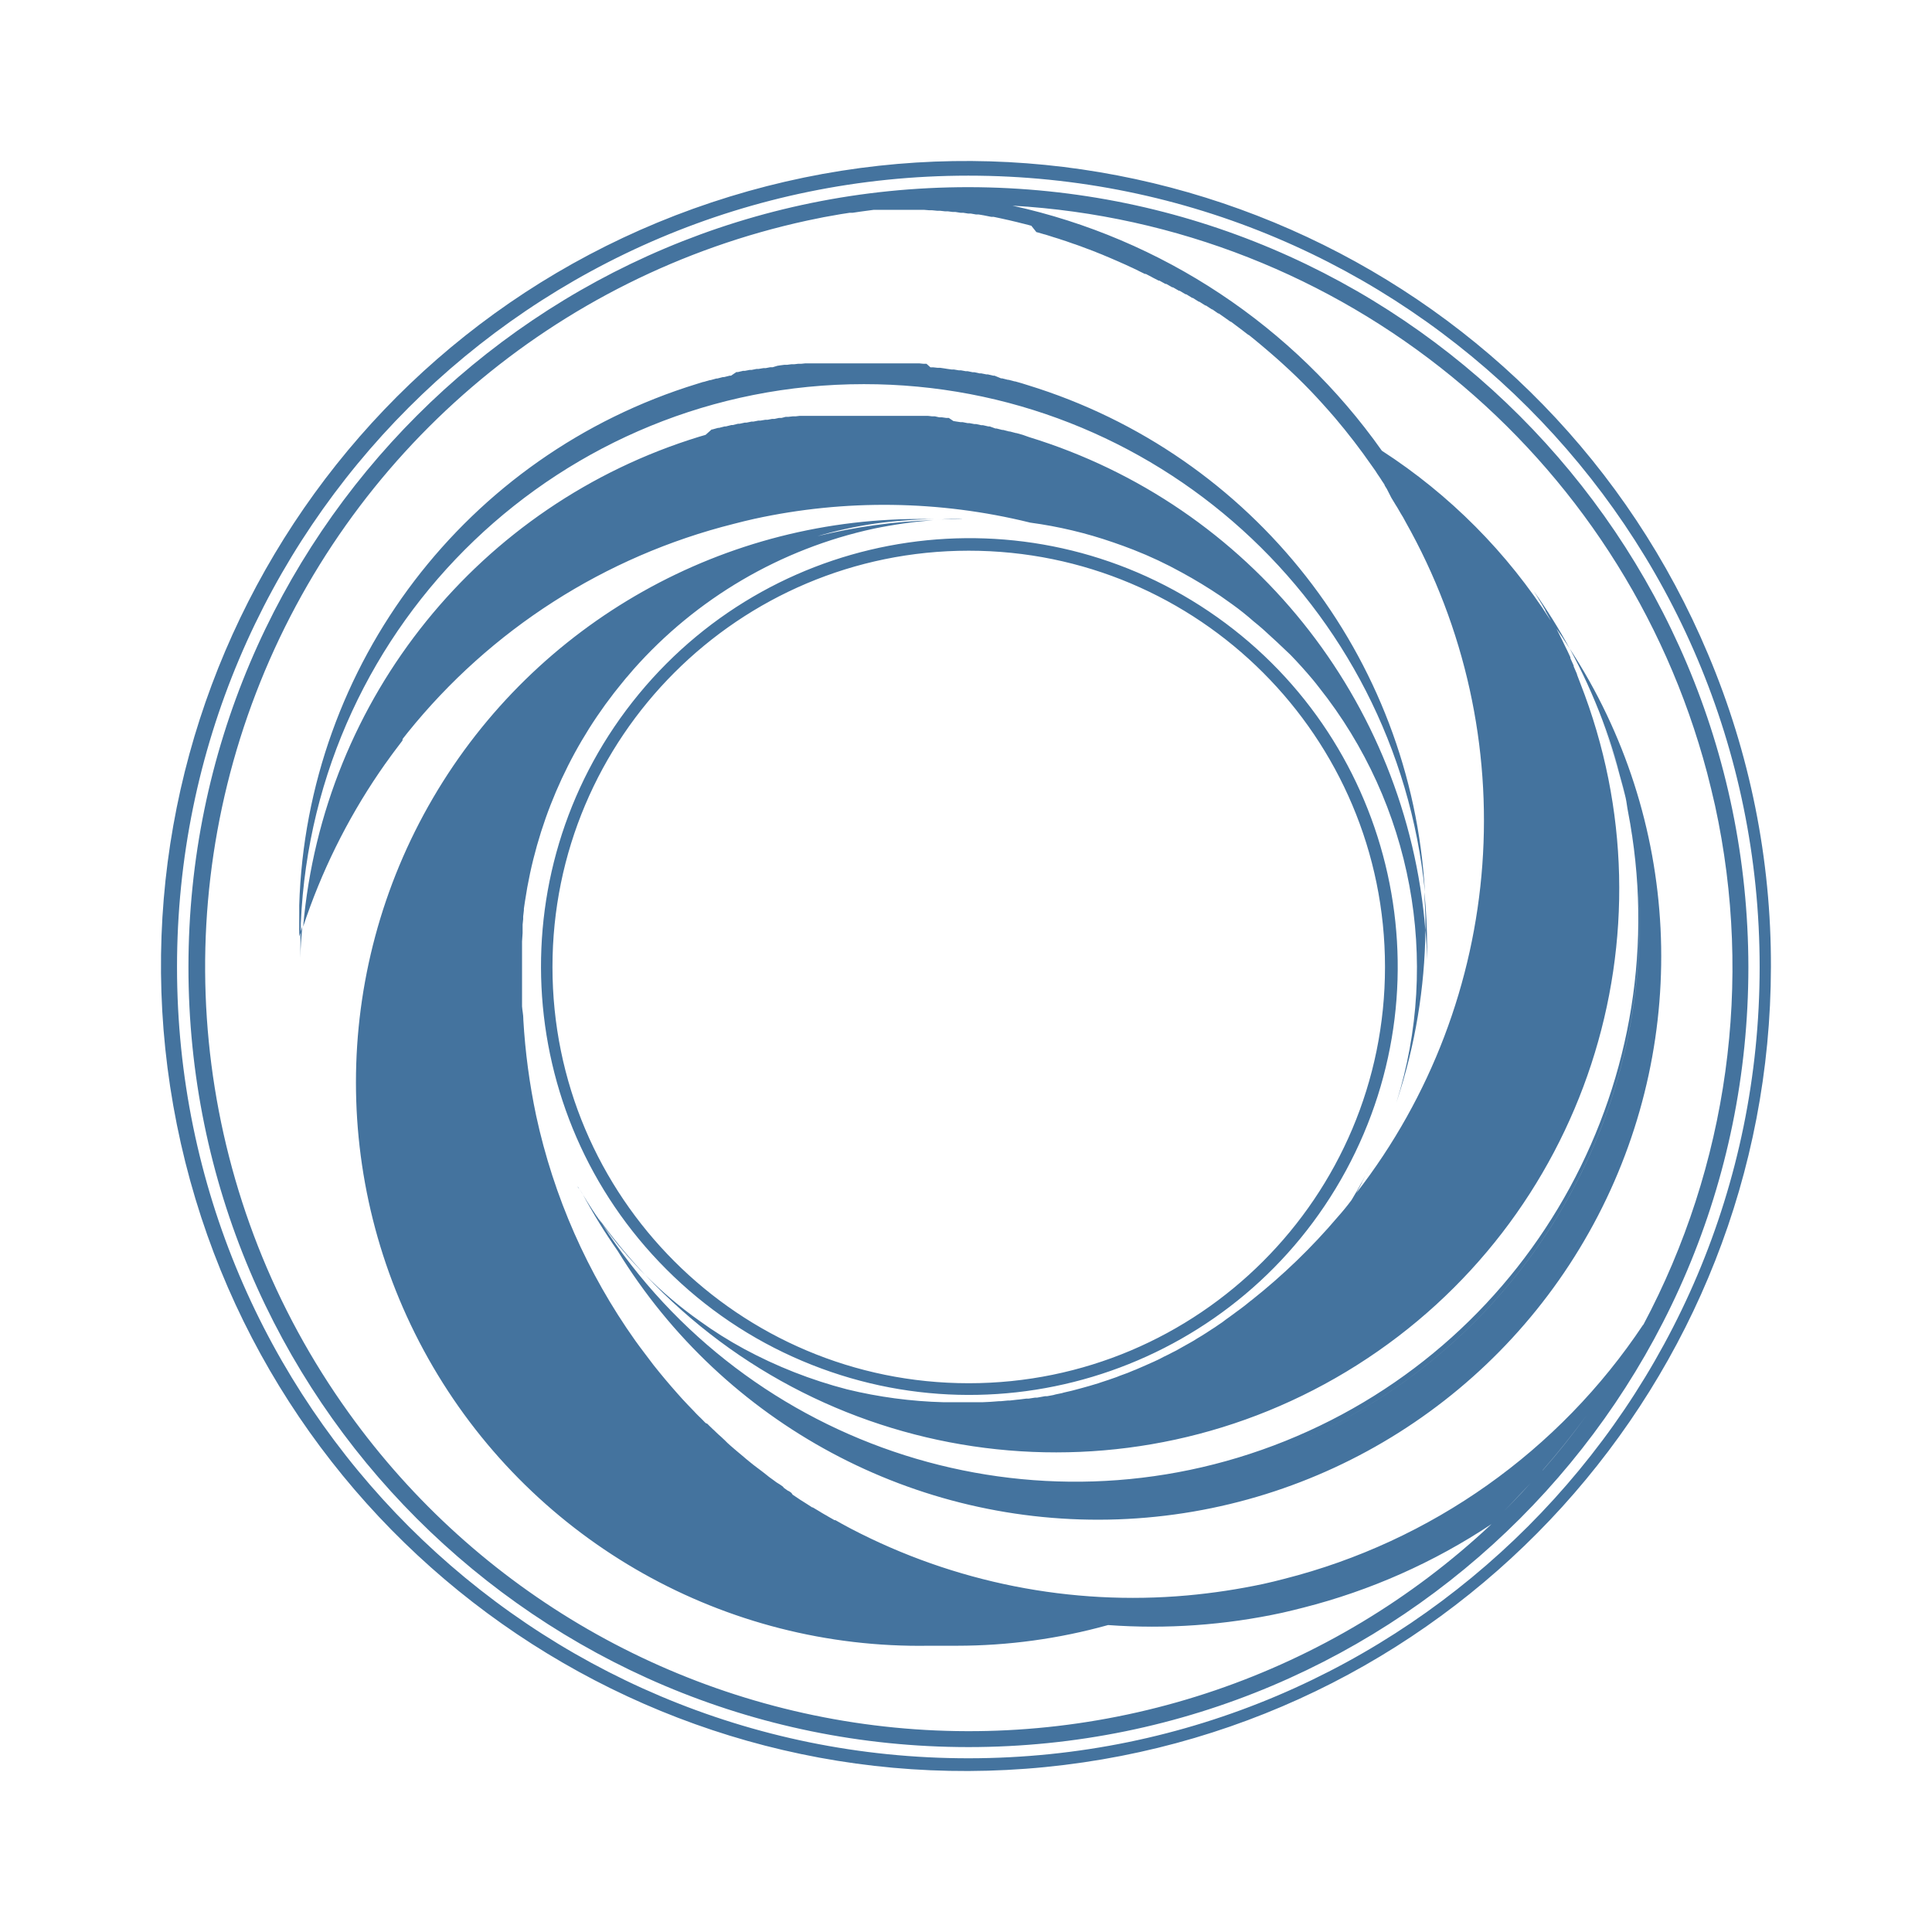
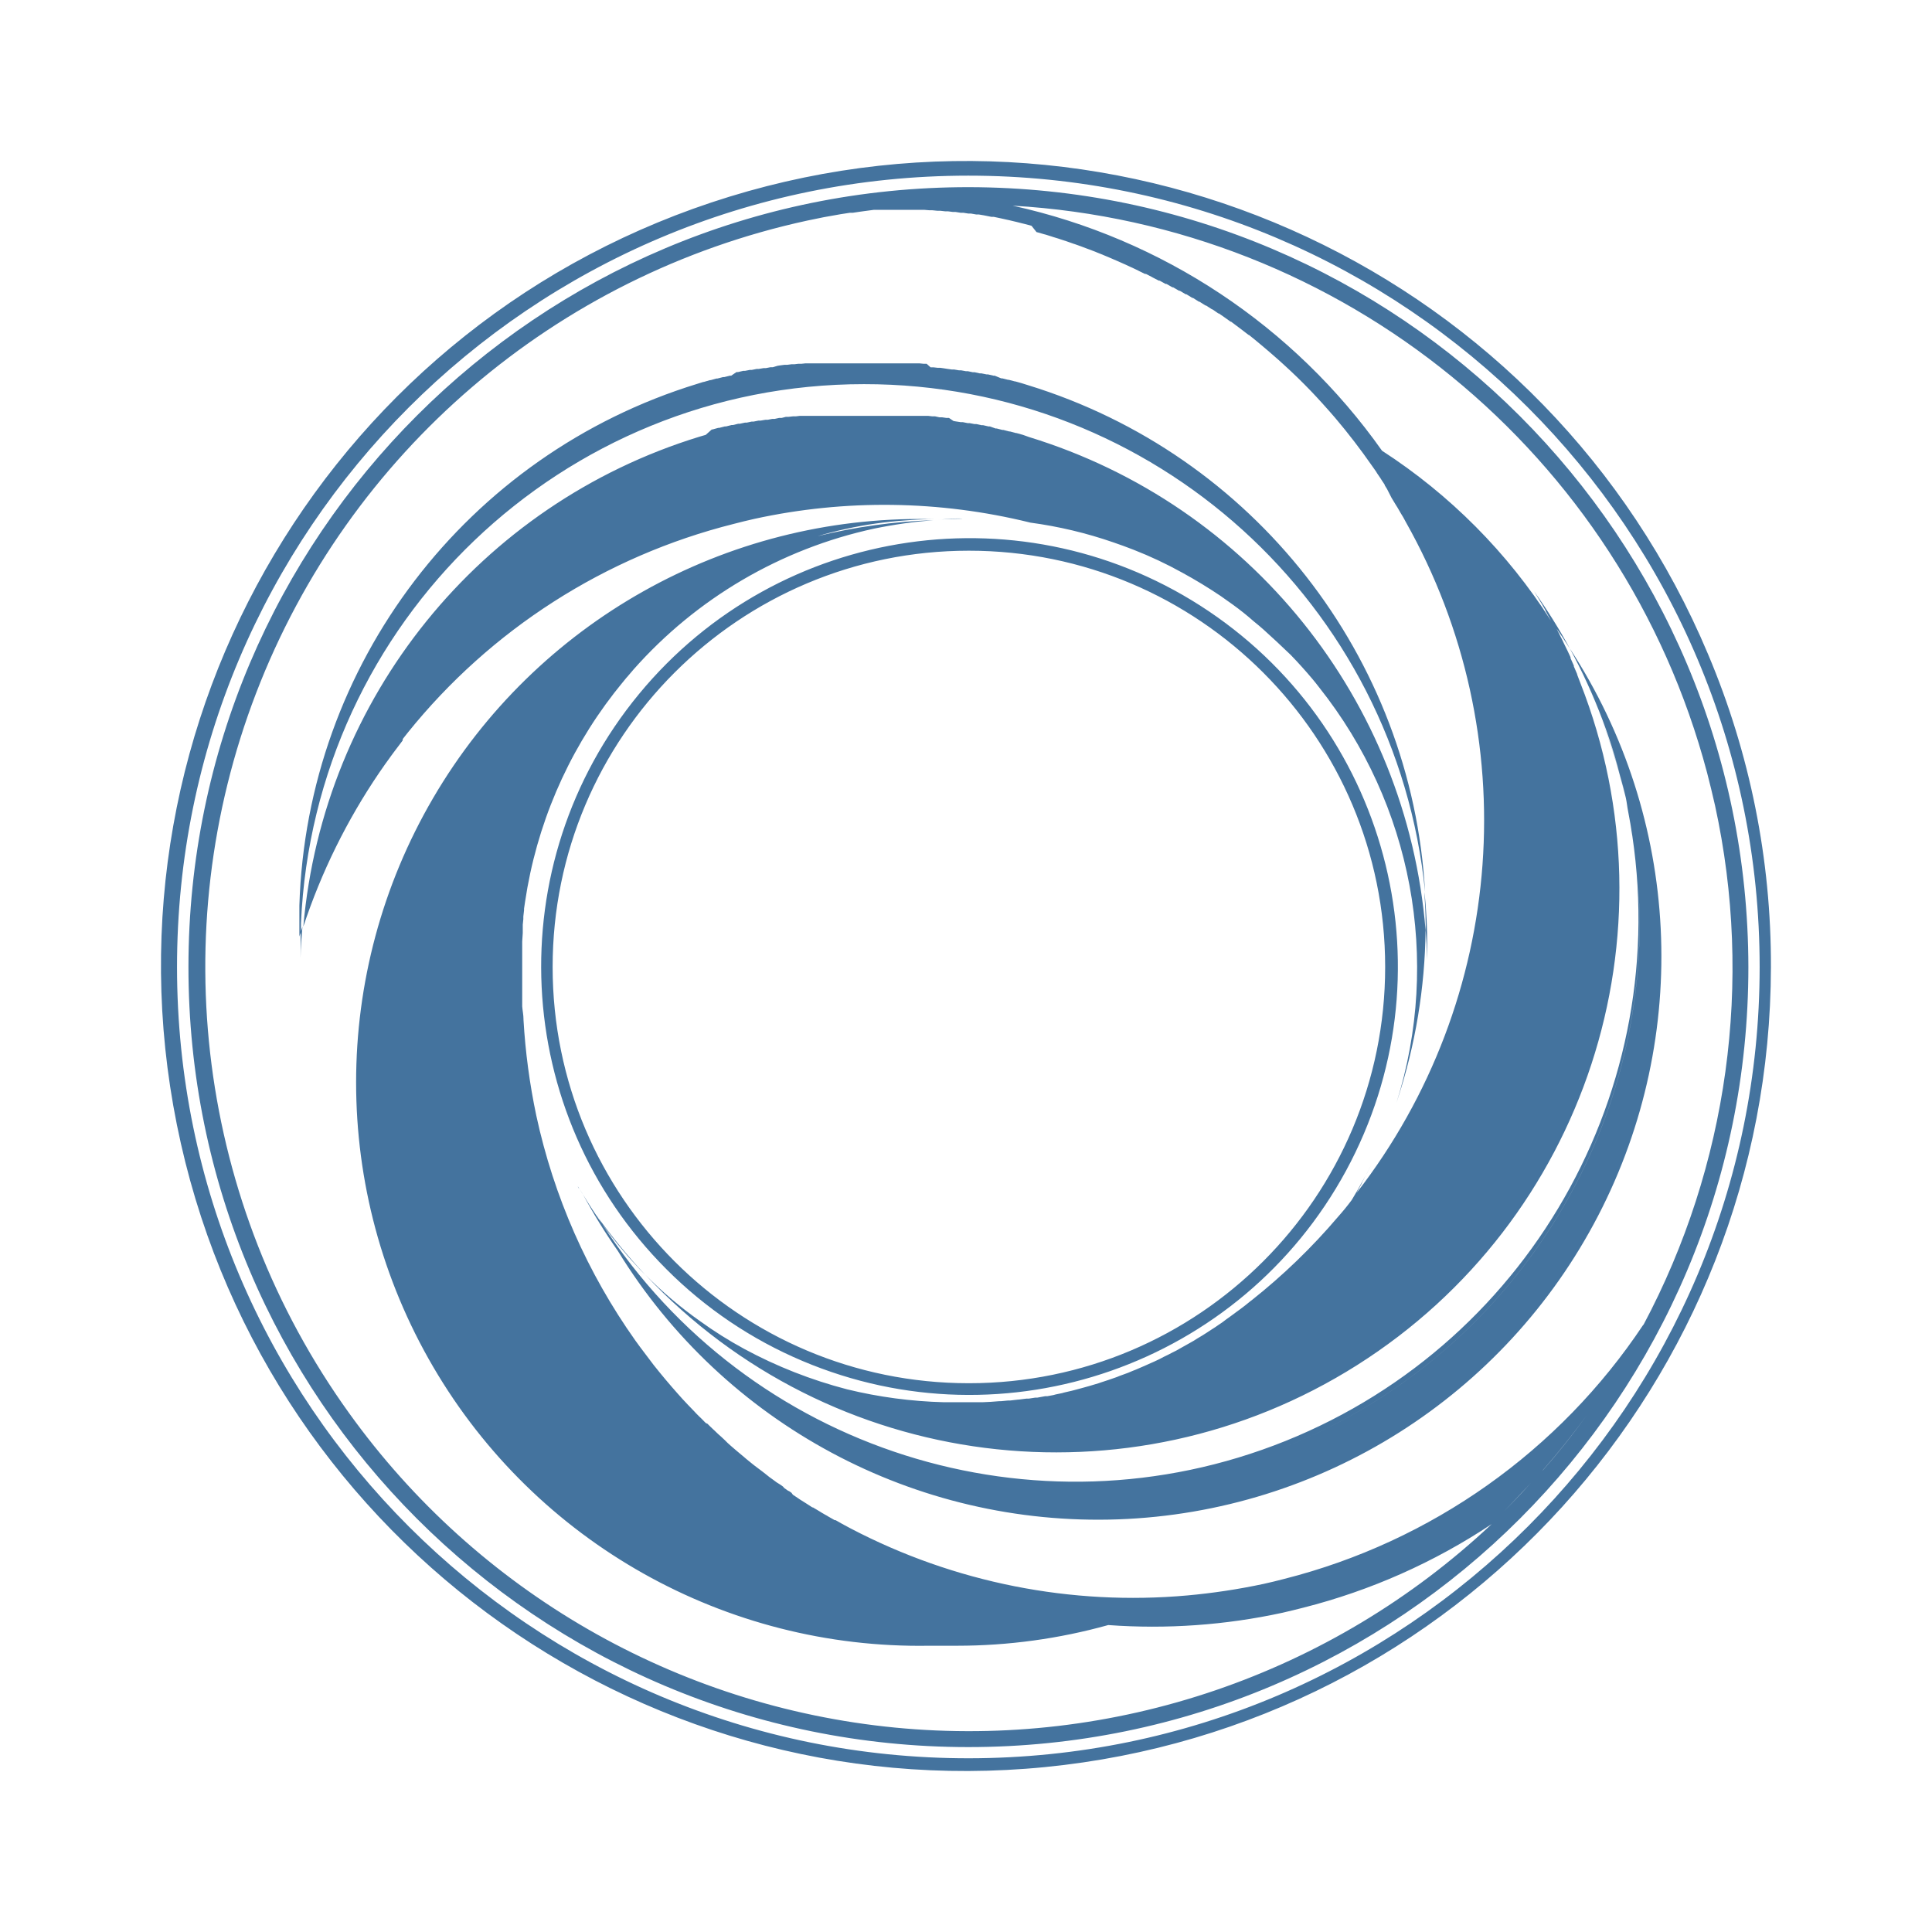
<svg xmlns="http://www.w3.org/2000/svg" viewBox="0 0 24 24">
-   <path fill="#44739e" d="M19.305 7.767q.101.142.194.289a7 7 0 0 0-.444-.71l.016.026.018.029.046.076.011.017.051.089v.006l.054.096.011.021.055.087Zm.575 1.14a7 7 0 0 1 .315 1.006c.012.054.017.111.028.165a6.995 6.995 0 0 1-12.744 5.126 5 5 0 0 1-.238-.365 7 7 0 0 0 .432.7 6.998 6.998 0 1 0 11.826-7.483 7 7 0 0 1 .685 1.825 7 7 0 0 0-.304-.974m-4.253 9.192a7 7 0 0 0 4.738-6.625 7 7 0 0 0-.042-.749 7 7 0 0 1 .043.749 7 7 0 0 1-4.739 6.625m4.632-7.784c.021.124.048.248.062.374-.014-.13-.042-.251-.062-.378ZM7.425 15.118l.054.086q.126.177.267.34l.025.029.017.021.057.064.105.114.063.064a7 7 0 0 1-.597-.728Zm10.283-3.646v.079q.015.184.02.371v-.157q0-.346-.034-.684c0 .066.006.132.009.199s.005.127.005.192m-13.976.293v.136c0-.131.012-.26.023-.389l-.024.074q.002.09.001.179m13.245 2.813.058-.114-.071.141.012-.024Zm-7.011 2.328a5.321 5.321 0 1 0-1.688-1.138 5.3 5.3 0 0 0 1.688 1.138m-3.103-4.893a5.171 5.171 0 1 1 5.171 5.17 5.17 5.17 0 0 1-5.171-5.17m14.356-3.884a9.999 9.999 0 1 0 .78 3.884 9.9 9.9 0 0 0-.78-3.884m-9.185 13.713a9.83 9.83 0 1 1 9.825-9.829 9.83 9.83 0 0 1-9.825 9.829m.762-15.35a5.3 5.3 0 0 1 1.034.246q.126.043.249.091a5 5 0 0 1 .604.284 6 6 0 0 1 .479.291l.148.105q.135.097.263.21.06.048.119.1.174.157.337.314l.006.006q.138.143.266.295.042.05.084.105a5.6 5.6 0 0 1 .961 5.159l.013-.041a7 7 0 0 0 .348-2.099 7 7 0 0 0-4.923-6.128l-.079-.028-.078-.022h-.006l-.076-.02h-.009l-.073-.019h-.012l-.071-.018h-.014l-.072-.026h-.018l-.065-.015h-.021l-.063-.014h-.023l-.062-.012h-.024l-.06-.012h-.027l-.059-.009-.029-.005-.056-.038h-.031l-.055-.008h-.033l-.054-.012h-.035l-.051-.006H9.934l-.05.006h-.036l-.053.006h-.034l-.054.014h-.032l-.055.012h-.03l-.057.011h-.028l-.059.01H9.42l-.06.012h-.024l-.062.013h-.022l-.064.014h-.02l-.065.016h-.017l-.068.017h-.015l-.07.018h-.012l-.072.02H8.84l-.075.067-.079.023a7 7 0 0 0-4.92 6.086 7.7 7.7 0 0 1 .944-1.914l.059-.085.011-.016.05-.069.022-.031.039-.053.034-.045.028-.037.046-.061.003-.021.06-.076a7.56 7.56 0 0 1 4.051-2.595q.129-.034.259-.063a7.56 7.56 0 0 1 3.417.045Zm-.762-4.167a9.689 9.689 0 1 0 9.685 9.688 9.7 9.7 0 0 0-9.685-9.688m6.526 16.568c.158-.151.307-.314.455-.471a10 10 0 0 1-.455.471m.603-.629q.288-.328.544-.68-.255.354-.544.682Zm1.249-1.808a7.6 7.6 0 0 1-4.458 3.157q-.129.034-.26.063a8 8 0 0 1-.945.143 7.56 7.56 0 0 1-4.178-.829l-.017-.009-.067-.036-.023-.013-.012-.006-.056-.032-.018-.01h-.012l-.015-.009-.051-.029-.014-.008-.016-.01-.022-.012-.043-.025-.014-.009-.015-.009-.035-.021-.032-.019-.011-.007h-.008l-.071-.046-.081-.051-.028-.019-.052-.035-.01-.006-.018-.025-.03-.021-.012-.004-.015-.011-.034-.024-.014-.017-.035-.025-.045-.028-.02-.015-.026-.019-.043-.031-.05-.04-.045-.035-.044-.033-.049-.037-.04-.032-.059-.048-.029-.025-.086-.072-.027-.023-.059-.051-.032-.029-.035-.035-.014-.013-.033-.031-.023-.02-.013-.012-.016-.015-.033-.032-.017-.015-.014-.014-.02-.019-.032-.032-.018-.007-.013-.012-.026-.027-.03-.03-.011-.01-.042-.042-.024-.026-.08-.083q-.066-.069-.129-.141-.151-.17-.293-.349c-.078-.105-.155-.202-.229-.306a7.6 7.6 0 0 1-1.231-2.795 8 8 0 0 1-.159-1.19v-.008c0-.053-.012-.105-.016-.158v-.807l.007-.105v-.104l.007-.068v-.033l.009-.078v-.02l.013-.088A5.56 5.56 0 0 1 7.626 8.61l.075-.094.078-.096.013-.014.034-.04.025-.029.015-.018a5.56 5.56 0 0 1 2.989-1.752 6 6 0 0 1 .735-.105 7 7 0 0 0-1.435.198 5 5 0 0 1 .354-.09 5 5 0 0 1 .735-.105 5 5 0 0 1 .368-.017h-.073a6.999 6.999 0 1 0 0 13.996h.35a7 7 0 0 0 1.876-.257 7.6 7.6 0 0 0 2.165-.153q.131-.03.259-.063a7.6 7.6 0 0 0 2.339-1.038 9.48 9.48 0 0 1-14.195-1.381A9.488 9.488 0 0 1 10.027 2.74q.206-.045.413-.079l.116-.018h.037l.087-.013.051-.007.12-.016h.632l.06.005h.037l.06.006h.036l.062.007h.035l.062.008h.033l.063.01h.034l.063.01h.032l.063.011h.032l.065.011.03.006.065.013h.029l.066.014.028.006.067.015.028.006.067.016.026.006.067.017.025.006.07.018.024.007.062.078.023.006.069.02.023.006.07.022.021.007.072.022.02.007.071.023.02.007.071.025.019.006.073.026.018.007.072.027.017.006.073.028.016.007.073.029.016.007.074.031.014.006.074.032.014.006.074.033.014.006.073.034.014.006.073.035.013.007.074.036h.012l.073.038.012.007.074.038h.01l.074.041h.011l.074.042h.009l.074.043h.009l.074.044h.009l.073.045h.008l.074.047h.007l.074.047h.007l.074.048h.006l.073.051h.007l.072.05.073.052h.006l.072.054.073.055.071.055h.005l.072.058.071.059.07.059.071.061.071.062.071.064q.179.162.346.336l.066.07.077.084.007.008.076.085.074.085q.245.289.458.596l.01.014.038.054.016.026.032.047.007.01.024.038.017.025.014.022v.006l.028.045.054.106.007.012.023.038.026.043.019.03.029.05.012.021.031.051.005.009.026.048a7.55 7.55 0 0 1-.61 8.337q.059-.107.113-.218l-.044.082-.008.012-.053.096-.013.022-.05.085-.009.014a3 3 0 0 1-.166.203 7.6 7.6 0 0 1-1.073 1.037l-.01.007-.067.054-.031.024-.044.033-.048.035-.009.007-.071.052-.038.027-.046.035-.049.033-.042.029-.047.03-.064.042-.059.037-.047.028-.046.029-.049.028-.043.024-.082.046-.044.025-.052.026-.044.023-.06.029-.055.029-.064.03-.043.019-.056.025-.041.018-.088.038-.036.014-.062.026-.041.015-.063.023-.034.014-.092.032-.036.012-.064.021-.038.013-.077.023-.03.009-.086.024-.037.01-.067.018-.035.009-.095.022-.024.007-.078.016-.029.008-.076.014h-.026l-.099.018h-.026l-.078.012h-.03l-.095.012h-.006l-.105.012h-.026l-.083.008h-.022l-.105.008-.105.005h-.479a5.7 5.7 0 0 1-1.201-.16 5.7 5.7 0 0 1-1.28-.503 5 5 0 0 1-.55-.346 5 5 0 0 1-.678-.575 6.999 6.999 0 0 0 11.616-7.35l-.04-.105v-.006l-.041-.095v-.01l-.041-.092v-.012l-.041-.088-.007-.013-.042-.087-.006-.013-.043-.086-.007-.014-.043-.085-.009-.015-.045-.053a7 7 0 0 0-2.099-2.112 7.62 7.62 0 0 0-4.588-3.044 9.49 9.49 0 0 1 8.628 7.044q.052.201.099.408a9.45 9.45 0 0 1-.892 6.452ZM11.92 6.441h-.033c-.093 0-.183.013-.275.018a5 5 0 0 1 .349-.016Zm-4.693 8.377.014.021-.045-.072Zm-.05-.078c0 .011.012.02.019.031l-.023-.038Zm3.554-9.968a7 7 0 0 1 6.97 6.309 7 7 0 0 0-4.932-6.296l-.08-.025-.078-.022h-.006l-.076-.02h-.009l-.072-.018h-.013l-.08-.033h-.015l-.068-.016h-.018l-.065-.013h-.021l-.063-.014h-.023l-.062-.013h-.024l-.06-.011h-.027l-.059-.01h-.029l-.056-.008-.031-.005-.055-.008h-.033l-.053-.006h-.035l-.049-.044h-.038l-.049-.005h-1.42l-.048.005h-.039l-.05.006h-.036l-.052.007h-.035l-.053.007-.032.005-.059.018h-.03l-.057.011h-.028l-.059.01h-.026l-.06.012h-.024l-.062.012H9.23l-.064.015h-.019l-.066.045h-.017l-.068.017h-.015l-.07.018h-.012l-.072.02h-.009l-.075.022h-.006l-.077.024a7 7 0 0 0-4.943 6.48v.385l.02-.063v-.105a7 7 0 0 1 6.994-6.693" />
+   <path fill="#44739e" d="M19.307 7.767q.101.142.194.289a7 7 0 0 0-.444-.71l.016.026.018.029.046.076.011.017.051.089v.006l.054.096.011.021.055.087Zm.575 1.14a7 7 0 0 1 .315 1.006c.012.054.017.111.028.165a6.995 6.995 0 0 1-12.744 5.126 5 5 0 0 1-.238-.365 7 7 0 0 0 .432.7 6.998 6.998 0 1 0 11.826-7.483 7 7 0 0 1 .685 1.825 7 7 0 0 0-.304-.974m-4.253 9.192a7 7 0 0 0 4.738-6.625 7 7 0 0 0-.042-.749 7 7 0 0 1 .043.749 7 7 0 0 1-4.739 6.625m4.632-7.784c.021.124.048.248.062.374-.014-.13-.042-.251-.062-.378ZM7.427 15.118l.054.086q.126.177.267.34l.025.029.017.021.057.064.105.114.063.064a7 7 0 0 1-.597-.728Zm10.283-3.646v.079q.015.184.02.371v-.157q0-.346-.034-.684c0 .066.006.132.009.199s.005.127.005.192m-13.976.293v.136c0-.131.012-.26.023-.389l-.024.074q.002.09.001.179m13.245 2.813.058-.114-.071.141.012-.024Zm-7.011 2.328a5.321 5.321 0 1 0-1.688-1.138 5.3 5.3 0 0 0 1.688 1.138m-3.103-4.893a5.171 5.171 0 1 1 5.171 5.17 5.17 5.17 0 0 1-5.171-5.17m14.354-3.884a9.999 9.999 0 1 0 .78 3.884 9.9 9.9 0 0 0-.78-3.884m-9.183 13.713a9.83 9.83 0 1 1 9.823-9.829 9.83 9.83 0 0 1-9.823 9.829m.762-15.35a5.3 5.3 0 0 1 1.034.246q.126.043.249.091a5 5 0 0 1 .604.284 6 6 0 0 1 .479.291l.148.105q.135.097.263.21.06.048.119.1.174.157.337.314l.006.006q.138.143.266.295.042.05.084.105a5.6 5.6 0 0 1 .961 5.159l.013-.041a7 7 0 0 0 .348-2.099 7 7 0 0 0-4.923-6.128l-.079-.028-.078-.022h-.006l-.076-.02h-.009l-.073-.019h-.012l-.071-.018h-.014l-.072-.026h-.018l-.065-.015h-.021l-.063-.014h-.023l-.062-.012h-.024l-.06-.012h-.027l-.059-.009-.029-.005-.056-.038h-.031l-.055-.008h-.033l-.054-.012h-.035l-.051-.006H9.936l-.05.006H9.85l-.053.006h-.034l-.054.014h-.032l-.055.012h-.03l-.057.011h-.028l-.059.01h-.026l-.06.012h-.024l-.062.013h-.022l-.064.014h-.02l-.065.016h-.017l-.068.017h-.015l-.07.018h-.012l-.072.02h-.009l-.075.067-.079.023a7 7 0 0 0-4.92 6.086 7.7 7.7 0 0 1 .944-1.914l.059-.085.011-.016.05-.069.022-.031.039-.053.034-.045.028-.037.046-.061.003-.021.06-.076a7.56 7.56 0 0 1 4.051-2.595q.129-.034.259-.063a7.56 7.56 0 0 1 3.417.045Zm-.762-4.167a9.689 9.689 0 1 0 9.683 9.688 9.7 9.7 0 0 0-9.683-9.688m6.526 16.568c.158-.151.307-.314.455-.471a10 10 0 0 1-.455.471m.603-.629q.288-.328.544-.68-.255.354-.544.682Zm1.249-1.808a7.6 7.6 0 0 1-4.458 3.157q-.129.034-.26.063a8 8 0 0 1-.945.143 7.56 7.56 0 0 1-4.178-.829l-.017-.009-.067-.036-.023-.013-.012-.006-.056-.032-.018-.01h-.012l-.015-.009-.051-.029-.014-.008-.016-.01-.022-.012-.043-.025-.014-.009-.015-.009-.035-.021-.032-.019-.011-.007h-.008l-.071-.046-.081-.051-.028-.019-.052-.035-.01-.006-.018-.025-.03-.021-.012-.004-.015-.011-.034-.024-.014-.017-.035-.025-.045-.028-.02-.015-.026-.019-.043-.031-.05-.04-.045-.035-.044-.033-.049-.037-.04-.032-.059-.048-.029-.025-.086-.072-.027-.023-.059-.051-.032-.029-.035-.035-.014-.013-.033-.031-.023-.02-.013-.012-.016-.015-.033-.032-.017-.015-.014-.014-.02-.019-.032-.032-.018-.007-.013-.012-.026-.027-.03-.03-.011-.01-.042-.042-.024-.026-.08-.083q-.066-.069-.129-.141-.151-.17-.293-.349c-.078-.105-.155-.202-.229-.306a7.6 7.6 0 0 1-1.231-2.795 8 8 0 0 1-.159-1.19v-.008c0-.053-.012-.105-.016-.158v-.807l.007-.105v-.104l.007-.068v-.033l.009-.078v-.02l.013-.088A5.56 5.56 0 0 1 7.628 8.61l.075-.094.078-.096.013-.014.034-.04.025-.029.015-.018a5.56 5.56 0 0 1 2.989-1.752 6 6 0 0 1 .735-.105 7 7 0 0 0-1.435.198 5 5 0 0 1 .354-.09 5 5 0 0 1 .735-.105 5 5 0 0 1 .368-.017h-.073a6.999 6.999 0 1 0 0 13.996h.35a7 7 0 0 0 1.876-.257 7.6 7.6 0 0 0 2.165-.153q.131-.03.259-.063a7.6 7.6 0 0 0 2.339-1.038 9.48 9.48 0 0 1-14.195-1.381A9.488 9.488 0 0 1 10.029 2.74q.206-.045.413-.079l.116-.018h.037l.087-.013.051-.007.12-.016h.632l.06.005h.037l.06.006h.036l.062.007h.035l.062.008h.033l.063.01h.034l.063.01h.032l.063.011h.032l.065.011.03.006.065.013h.029l.066.014.028.006.067.015.028.006.067.016.026.006.067.017.025.006.07.018.024.007.062.078.023.006.069.02.023.006.07.022.021.007.072.022.02.007.071.023.02.007.071.025.019.006.073.026.018.007.072.027.017.006.073.028.016.007.073.029.016.007.074.031.014.006.074.032.014.006.074.033.014.006.073.034.014.006.073.035.013.007.074.036h.012l.073.038.012.007.074.038h.01l.074.041h.011l.074.042h.009l.074.043h.009l.074.044h.009l.073.045h.008l.074.047h.007l.074.047h.007l.074.048h.006l.073.051h.007l.072.05.073.052h.006l.072.054.073.055.071.055h.005l.072.058.071.059.07.059.071.061.071.062.071.064q.179.162.346.336l.066.07.077.084.007.008.076.085.074.085q.245.289.458.596l.01.014.038.054.016.026.032.047.007.01.024.038.017.025.014.022v.006l.028.045.054.106.007.012.023.038.026.043.019.03.029.05.012.021.031.051.005.009.026.048a7.55 7.55 0 0 1-.61 8.337q.059-.107.113-.218l-.044.082-.008.012-.053.096-.013.022-.05.085-.009.014a3 3 0 0 1-.166.203 7.6 7.6 0 0 1-1.073 1.037l-.01.007-.067.054-.031.024-.044.033-.048.035-.009.007-.071.052-.038.027-.046.035-.049.033-.042.029-.047.03-.064.042-.059.037-.047.028-.046.029-.049.028-.043.024-.082.046-.044.025-.052.026-.044.023-.06.029-.055.029-.064.03-.043.019-.056.025-.041.018-.088.038-.036.014-.062.026-.041.015-.063.023-.034.014-.092.032-.036.012-.064.021-.038.013-.077.023-.03.009-.086.024-.037.01-.067.018-.035.009-.095.022-.024.007-.078.016-.029.008-.076.014h-.026l-.099.018h-.026l-.078.012h-.03l-.095.012h-.006l-.105.012h-.026l-.083.008h-.022l-.105.008-.105.005h-.479a5.7 5.7 0 0 1-1.201-.16 5.7 5.7 0 0 1-1.28-.503 5 5 0 0 1-.55-.346 5 5 0 0 1-.678-.575 6.999 6.999 0 0 0 11.616-7.35l-.04-.105v-.006l-.041-.095v-.01l-.041-.092v-.012l-.041-.088-.007-.013-.042-.087-.006-.013-.043-.086-.007-.014-.043-.085-.009-.015-.045-.053a7 7 0 0 0-2.099-2.112 7.62 7.62 0 0 0-4.588-3.044 9.49 9.49 0 0 1 8.626 7.044q.052.201.099.408a9.45 9.45 0 0 1-.89 6.452ZM11.922 6.441h-.033c-.093 0-.183.013-.275.018a5 5 0 0 1 .349-.016Zm-4.693 8.377.014.021-.045-.072Zm-.05-.078c0 .011.012.02.019.031l-.023-.038Zm3.554-9.968a7 7 0 0 1 6.97 6.309 7 7 0 0 0-4.932-6.296l-.08-.025-.078-.022h-.006l-.076-.02h-.009L12.45 4.7h-.013l-.08-.033h-.015l-.068-.016h-.018l-.065-.013h-.021l-.063-.014h-.023l-.062-.013h-.024l-.06-.011h-.027l-.059-.01h-.029l-.056-.008-.031-.005-.055-.008h-.033l-.053-.006h-.035l-.049-.044h-.038l-.049-.005h-1.42l-.048.005h-.039l-.05.006h-.036l-.052.007h-.035l-.053.007-.032.005-.059.018h-.03l-.057.011h-.028l-.059.01H9.4l-.06.012h-.024l-.062.012h-.022l-.064.015h-.019l-.066.045h-.017l-.068.017h-.015l-.07.018h-.012l-.072.02H8.82l-.075.022h-.006l-.077.024a7 7 0 0 0-4.943 6.48v.385l.02-.063v-.105a7 7 0 0 1 6.994-6.693" />
</svg>
